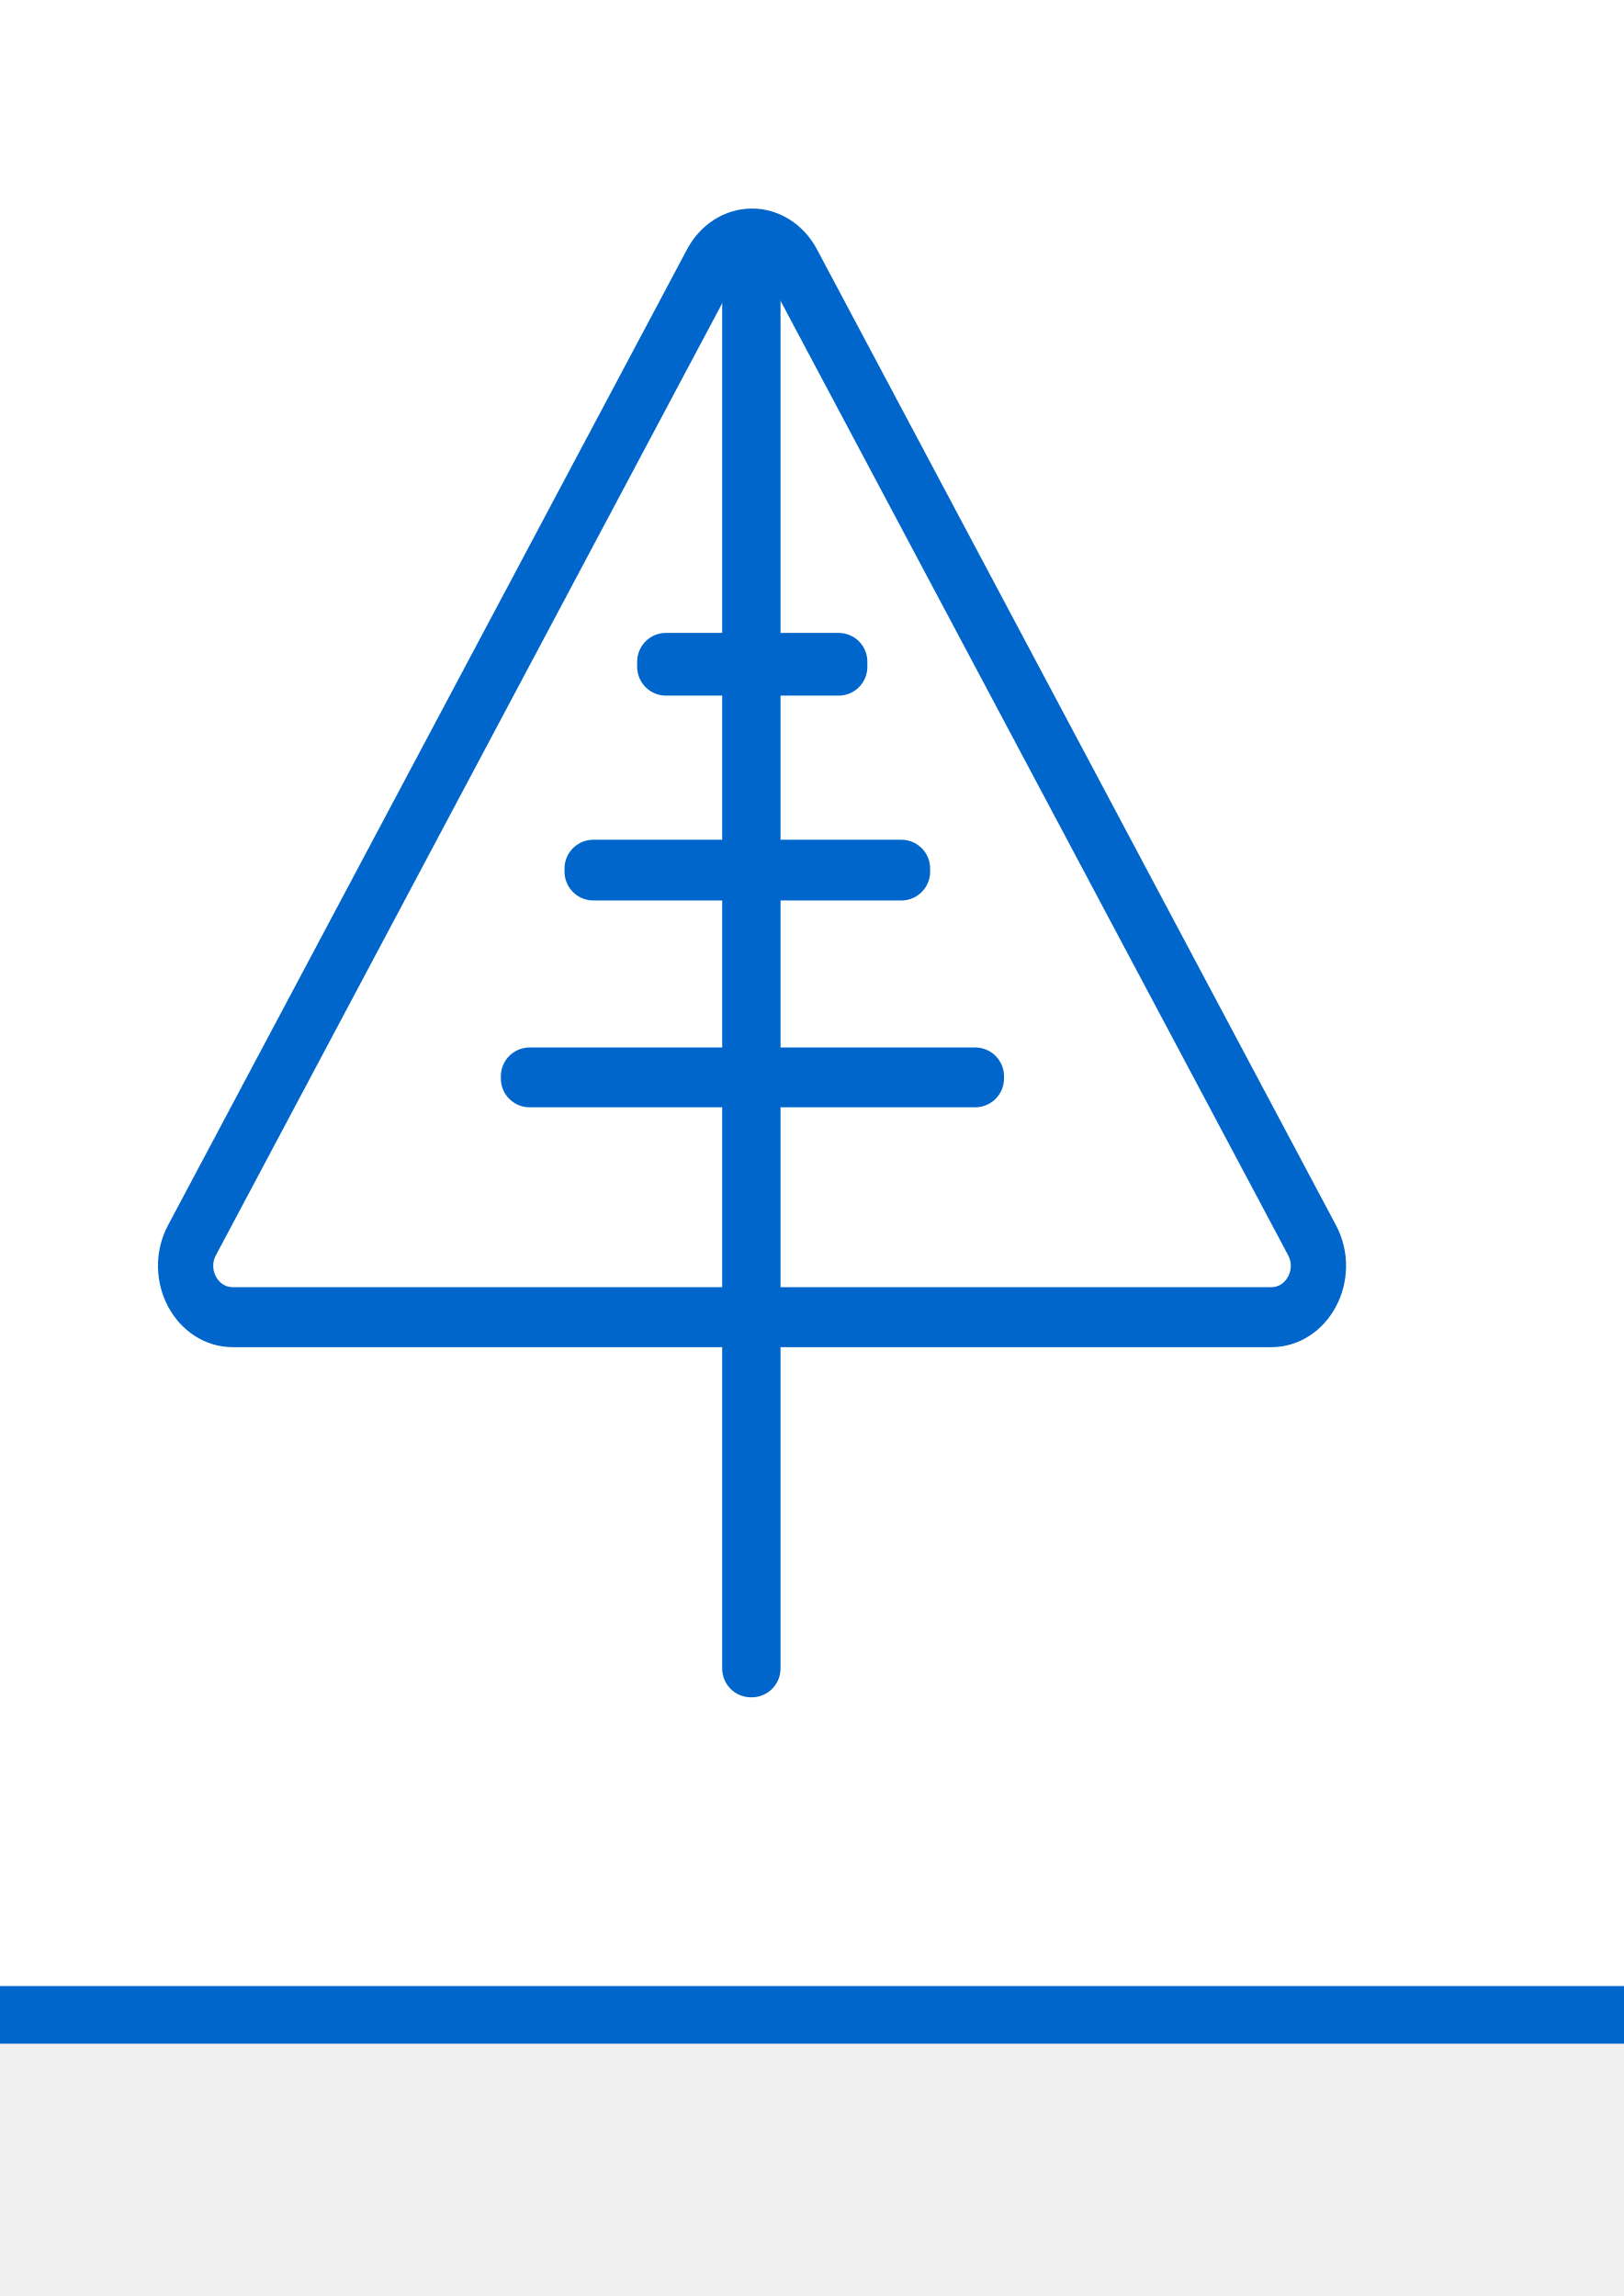
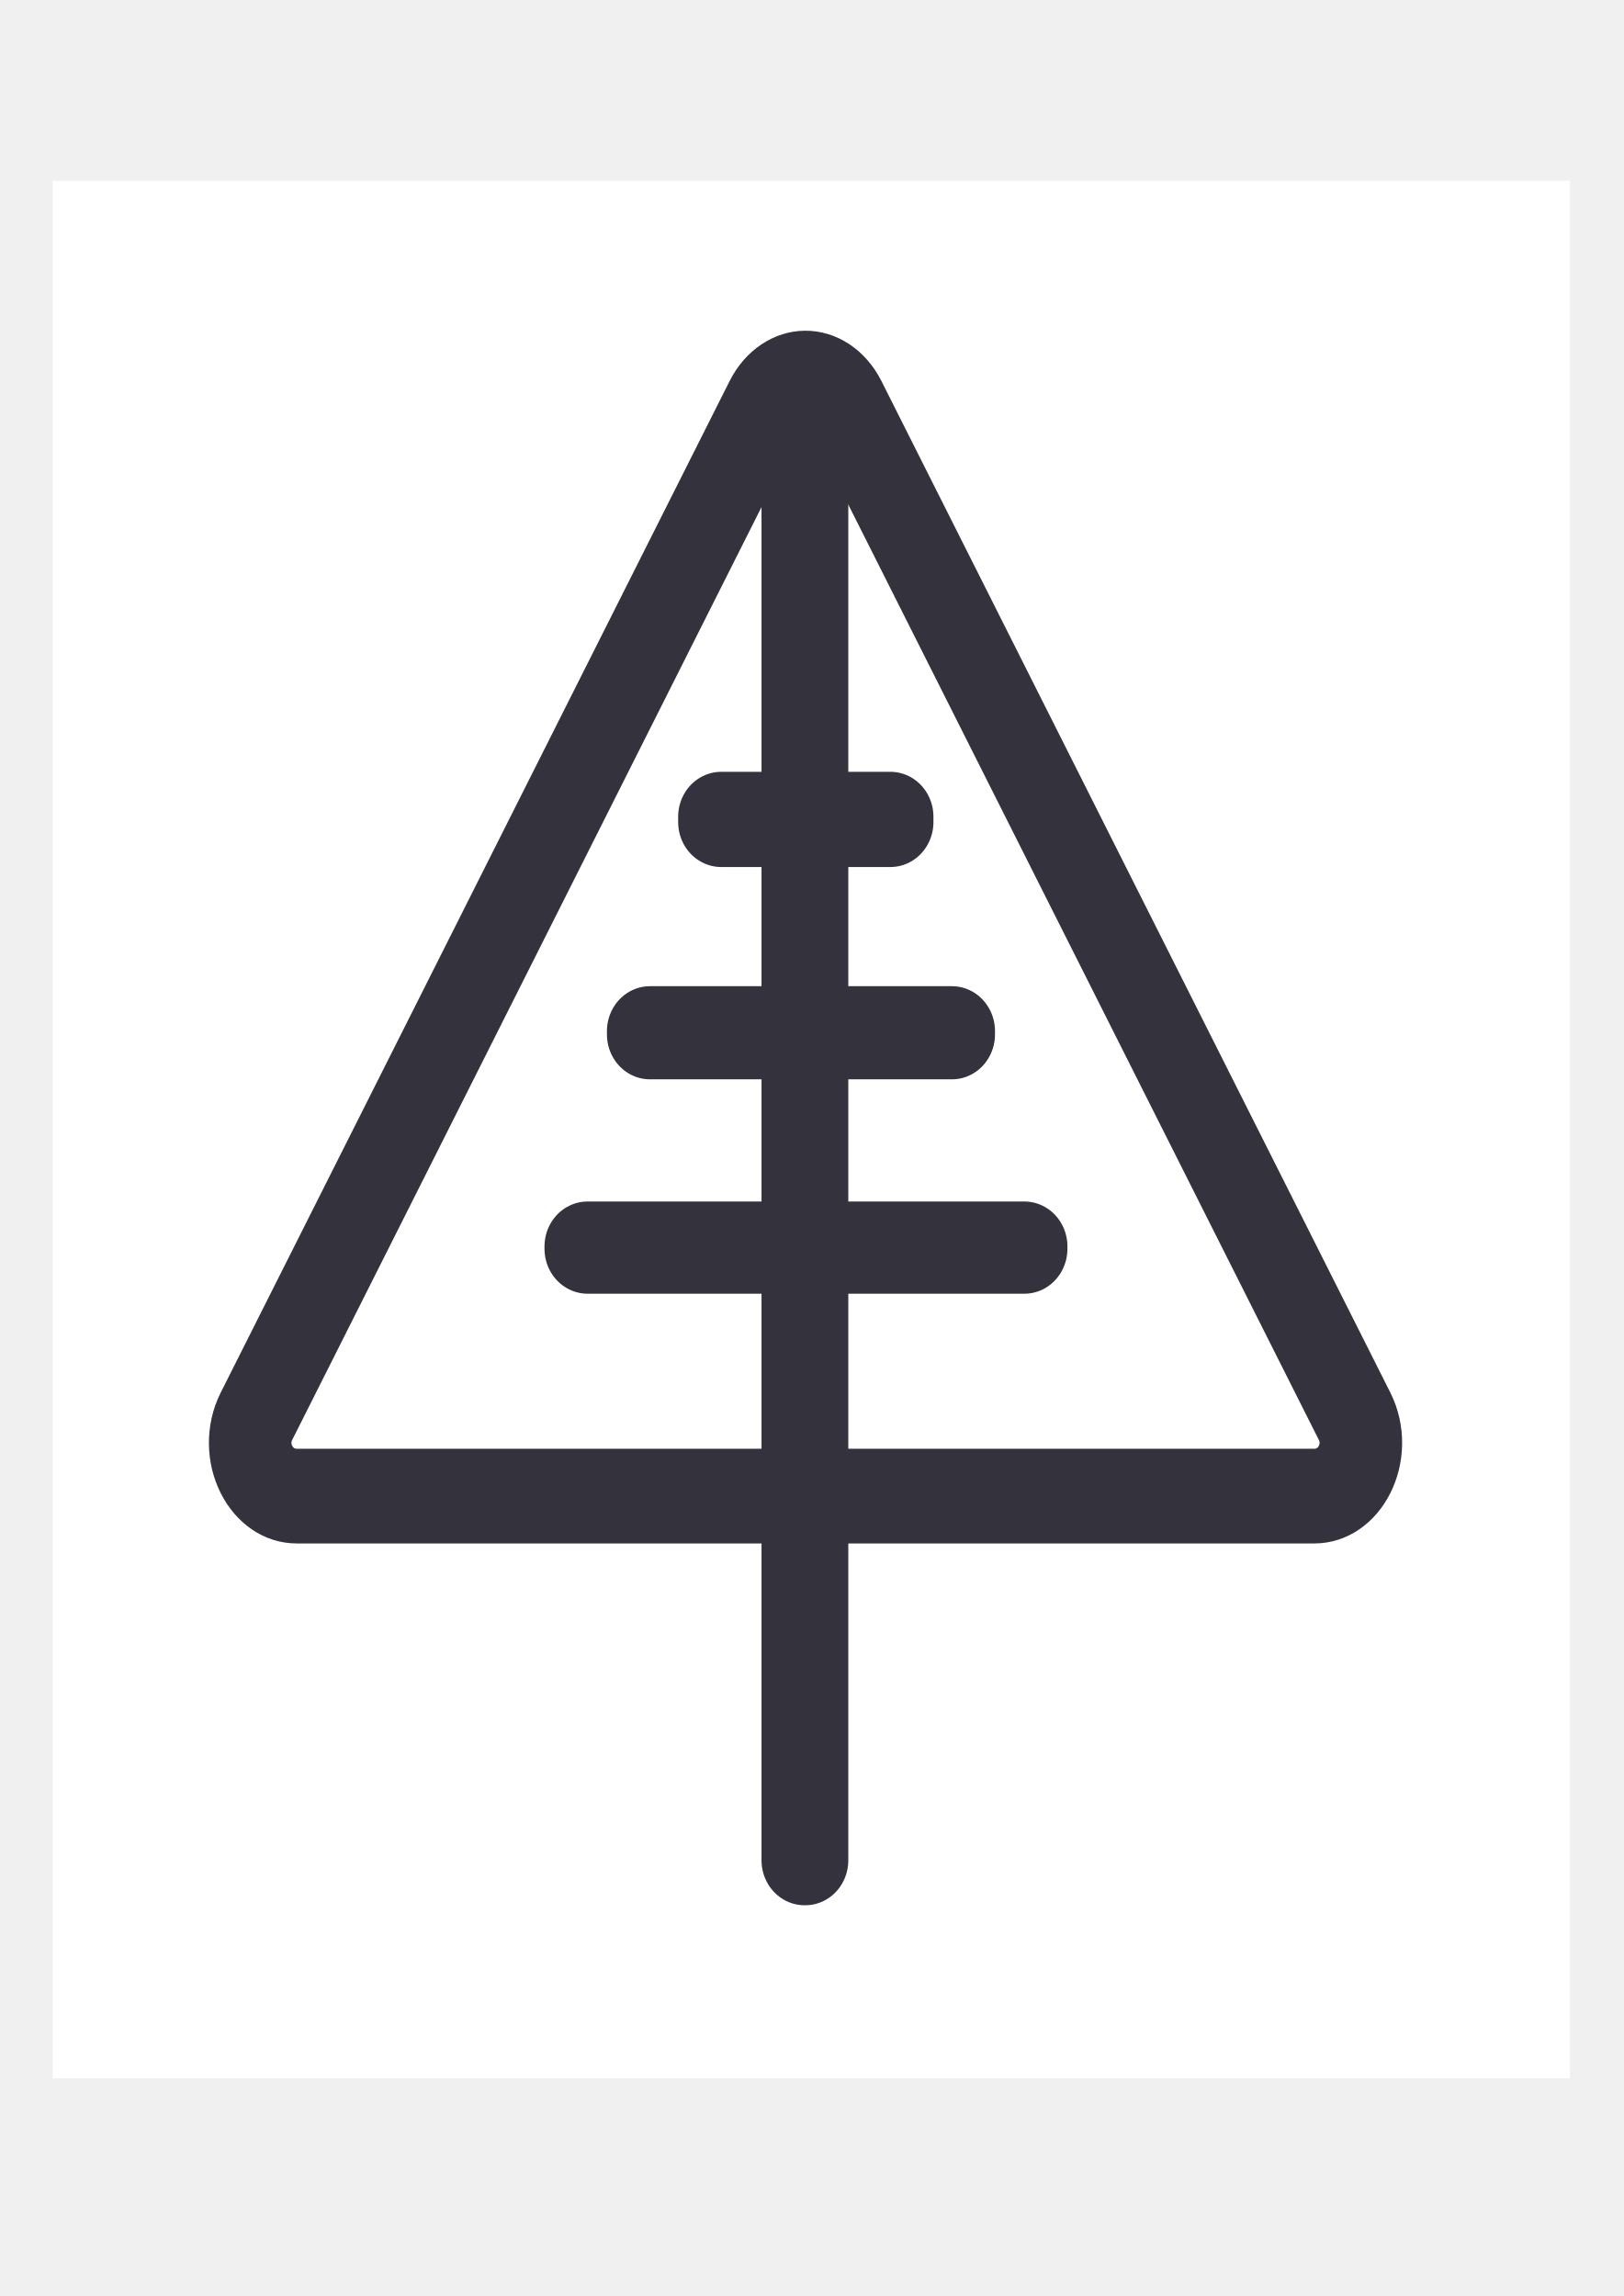
<svg xmlns="http://www.w3.org/2000/svg" width="210mm" height="297mm" viewBox="0 0 210 297" version="1.1" id="svg8">
  <defs id="defs2" />
  <g id="layer1">
-     <rect style="fill:#ffffff;fill-opacity:1;stroke:#0066cc;stroke-width:14.916;stroke-linecap:round;stroke-linejoin:round;stroke-miterlimit:4;stroke-dasharray:none;stroke-opacity:1;paint-order:stroke fill markers" id="rect865" width="242.569" height="263.278" x="-21.324" y="-6.372" />
-     <g id="path843" style="opacity:1;stroke:#0066cc;stroke-width:5.843;stroke-miterlimit:4;stroke-dasharray:none;stroke-opacity:1" transform="matrix(1.22312,0,0,1.32802,-23.68493,-15.6791)">
-       <path style="color:#000000;font-style:normal;font-variant:normal;font-weight:normal;font-stretch:normal;font-size:medium;line-height:normal;font-family:sans-serif;font-variant-ligatures:normal;font-variant-position:normal;font-variant-caps:normal;font-variant-numeric:normal;font-variant-alternates:normal;font-variant-east-asian:normal;font-feature-settings:normal;font-variation-settings:normal;text-indent:0;text-align:start;text-decoration:none;text-decoration-line:none;text-decoration-style:solid;text-decoration-color:#000000;letter-spacing:normal;word-spacing:normal;text-transform:none;writing-mode:lr-tb;direction:ltr;text-orientation:mixed;dominant-baseline:auto;baseline-shift:baseline;text-anchor:start;white-space:normal;shape-padding:0;shape-margin:0;inline-size:0;clip-rule:nonzero;display:inline;overflow:visible;visibility:visible;isolation:auto;mix-blend-mode:normal;color-interpolation:sRGB;color-interpolation-filters:linearRGB;solid-color:#000000;solid-opacity:1;vector-effect:none;fill:none;fill-opacity:1;fill-rule:nonzero;stroke:#0066cc;stroke-width:5.843;stroke-linecap:round;stroke-linejoin:round;stroke-miterlimit:4;stroke-dasharray:none;stroke-dashoffset:0;stroke-opacity:1;paint-order:stroke fill markers;color-rendering:auto;image-rendering:auto;shape-rendering:auto;text-rendering:auto;enable-background:accumulate;stop-color:#000000;stop-opacity:1" d="m 98.854,35.041 c -1.776,0.011 -3.413,0.962 -4.301,2.5 L 39.666,132.607 c -1.924,3.333 0.481,7.499 4.33,7.5 H 153.77 c 3.849,-7e-4 6.254,-4.167 4.33,-7.5 L 103.213,37.541 c -0.898,-1.556 -2.563,-2.51 -4.359,-2.5 z" id="path847" />
+     <rect style="fill:#ffffff;stroke:none;stroke-width:13.64;stroke-linecap:round;stroke-linejoin:round;paint-order:stroke fill markers;stroke-miterlimit:4;stroke-dasharray:none" id="rect13" width="196.214" height="245.467" x="6.834" y="23.378" />
+     <g id="g23" transform="matrix(0.7420592,0,0,0.7749799,25.87095,32.04829)">
+       <g id="path843" style="opacity:1;stroke-width:5.064;stroke-miterlimit:4;stroke-dasharray:none" transform="matrix(1.616045,0,0,1.776125,-54.26771,-40.48438)">
+         <path style="color:#000000;font-style:normal;font-variant:normal;font-weight:normal;font-stretch:normal;font-size:medium;line-height:normal;font-family:sans-serif;font-variant-ligatures:normal;font-variant-position:normal;font-variant-caps:normal;font-variant-numeric:normal;font-variant-alternates:normal;font-variant-east-asian:normal;font-feature-settings:normal;font-variation-settings:normal;text-indent:0;text-align:start;text-decoration:none;text-decoration-line:none;text-decoration-style:solid;text-decoration-color:#000000;letter-spacing:normal;word-spacing:normal;text-transform:none;writing-mode:lr-tb;direction:ltr;text-orientation:mixed;dominant-baseline:auto;baseline-shift:baseline;text-anchor:start;white-space:normal;shape-padding:0;shape-margin:0;inline-size:0;clip-rule:nonzero;display:inline;overflow:visible;visibility:visible;isolation:auto;mix-blend-mode:normal;color-interpolation:sRGB;color-interpolation-filters:linearRGB;solid-color:#000000;solid-opacity:1;vector-effect:none;fill:none;fill-opacity:1;fill-rule:nonzero;stroke:#34323d;stroke-width:8.901;stroke-linecap:round;stroke-linejoin:round;stroke-miterlimit:4;stroke-dasharray:none;stroke-dashoffset:0;stroke-opacity:1;paint-order:stroke fill markers;color-rendering:auto;image-rendering:auto;shape-rendering:auto;text-rendering:auto;enable-background:accumulate;stop-color:#000000;stop-opacity:1" d="m 98.854,35.041 c -1.776,0.011 -3.413,0.962 -4.301,2.5 L 39.666,132.607 c -1.924,3.333 0.481,7.499 4.33,7.5 H 153.77 c 3.849,-7e-4 6.254,-4.167 4.33,-7.5 L 103.213,37.541 c -0.898,-1.556 -2.563,-2.51 -4.359,-2.5 z" id="path847" />
+       </g>
+       <rect style="fill:none;fill-opacity:1;stroke:#34323d;stroke-width:15;stroke-linecap:round;stroke-linejoin:round;stroke-miterlimit:4;stroke-dasharray:none;stroke-opacity:1;paint-order:stroke fill markers" id="rect851" width="0.127" height="247.393" x="105.361" y="21.767" />
+       <rect style="fill:none;fill-opacity:1;stroke:#34323d;stroke-width:15;stroke-linecap:round;stroke-linejoin:round;stroke-miterlimit:4;stroke-dasharray:none;stroke-opacity:1;paint-order:stroke fill markers" id="rect851-3" width="0.39" height="76.14" x="-167.084" y="67.538" transform="rotate(-90)" />
+       <rect style="fill:none;fill-opacity:1;stroke:#34323d;stroke-width:15;stroke-linecap:round;stroke-linejoin:round;stroke-miterlimit:4;stroke-dasharray:none;stroke-opacity:1;paint-order:stroke fill markers" id="rect851-3-6" width="0.544" height="52.635" x="-131.301" y="78.419" transform="rotate(-90)" />
+       <rect style="fill:none;fill-opacity:1;stroke:#34323d;stroke-width:15;stroke-linecap:round;stroke-linejoin:round;stroke-miterlimit:4;stroke-dasharray:none;stroke-opacity:1;paint-order:stroke fill markers" id="rect851-3-6-7" width="0.892" height="29.494" x="-95.864" y="90.832" transform="rotate(-90)" />
    </g>
-     <rect style="fill:none;fill-opacity:1;stroke:#0066cc;stroke-width:7.447;stroke-linecap:round;stroke-linejoin:round;stroke-miterlimit:4;stroke-dasharray:none;stroke-opacity:1;paint-order:stroke fill markers" id="rect851" width="0.096" height="184.977" x="97.128" y="30.856" />
-     <rect style="fill:none;fill-opacity:1;stroke:#0066cc;stroke-width:7.447;stroke-linecap:round;stroke-linejoin:round;stroke-miterlimit:4;stroke-dasharray:none;stroke-opacity:1;paint-order:stroke fill markers" id="rect851-3" width="0.292" height="57.628" x="-139.511" y="68.501" transform="rotate(-90)" />
-     <rect style="fill:none;fill-opacity:1;stroke:#0066cc;stroke-width:7.447;stroke-linecap:round;stroke-linejoin:round;stroke-miterlimit:4;stroke-dasharray:none;stroke-opacity:1;paint-order:stroke fill markers" id="rect851-3-6" width="0.407" height="39.837" x="-112.756" y="76.737" transform="rotate(-90)" />
-     <rect style="fill:none;fill-opacity:1;stroke:#0066cc;stroke-width:7.447;stroke-linecap:round;stroke-linejoin:round;stroke-miterlimit:4;stroke-dasharray:none;stroke-opacity:1;paint-order:stroke fill markers" id="rect851-3-6-7" width="0.667" height="22.323" x="-86.259" y="86.132" transform="rotate(-90)" />
  </g>
</svg>
